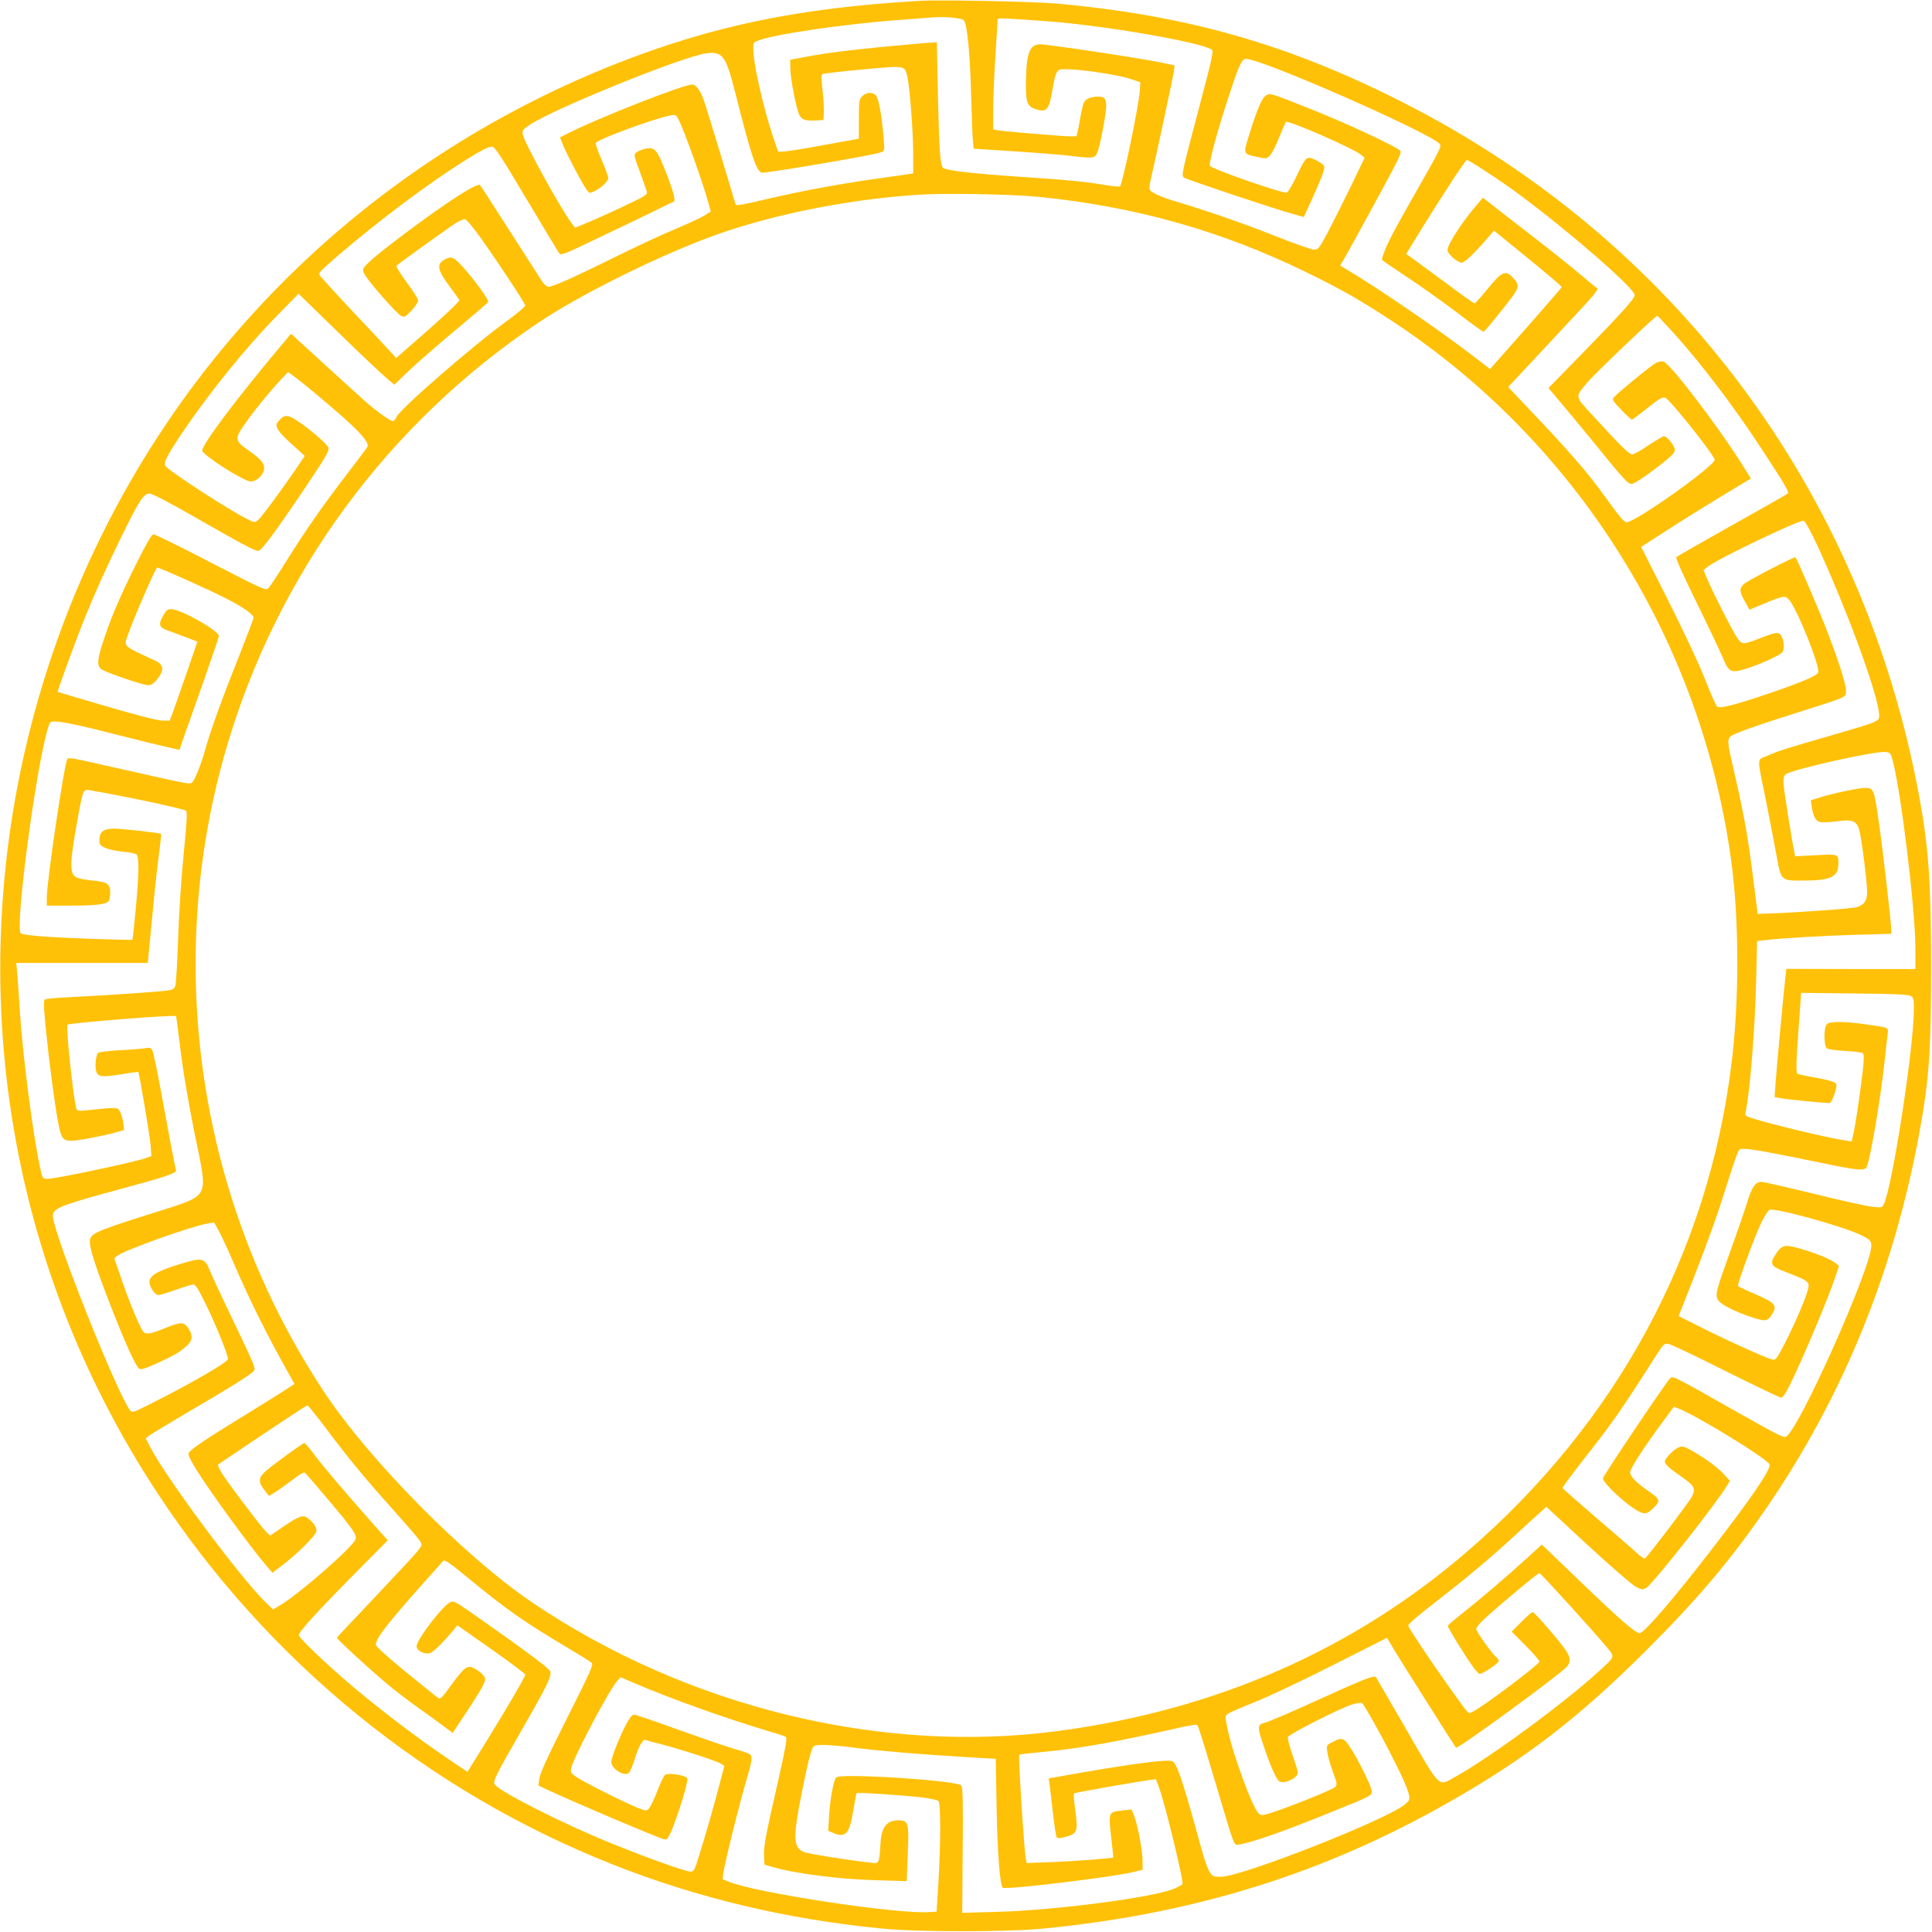
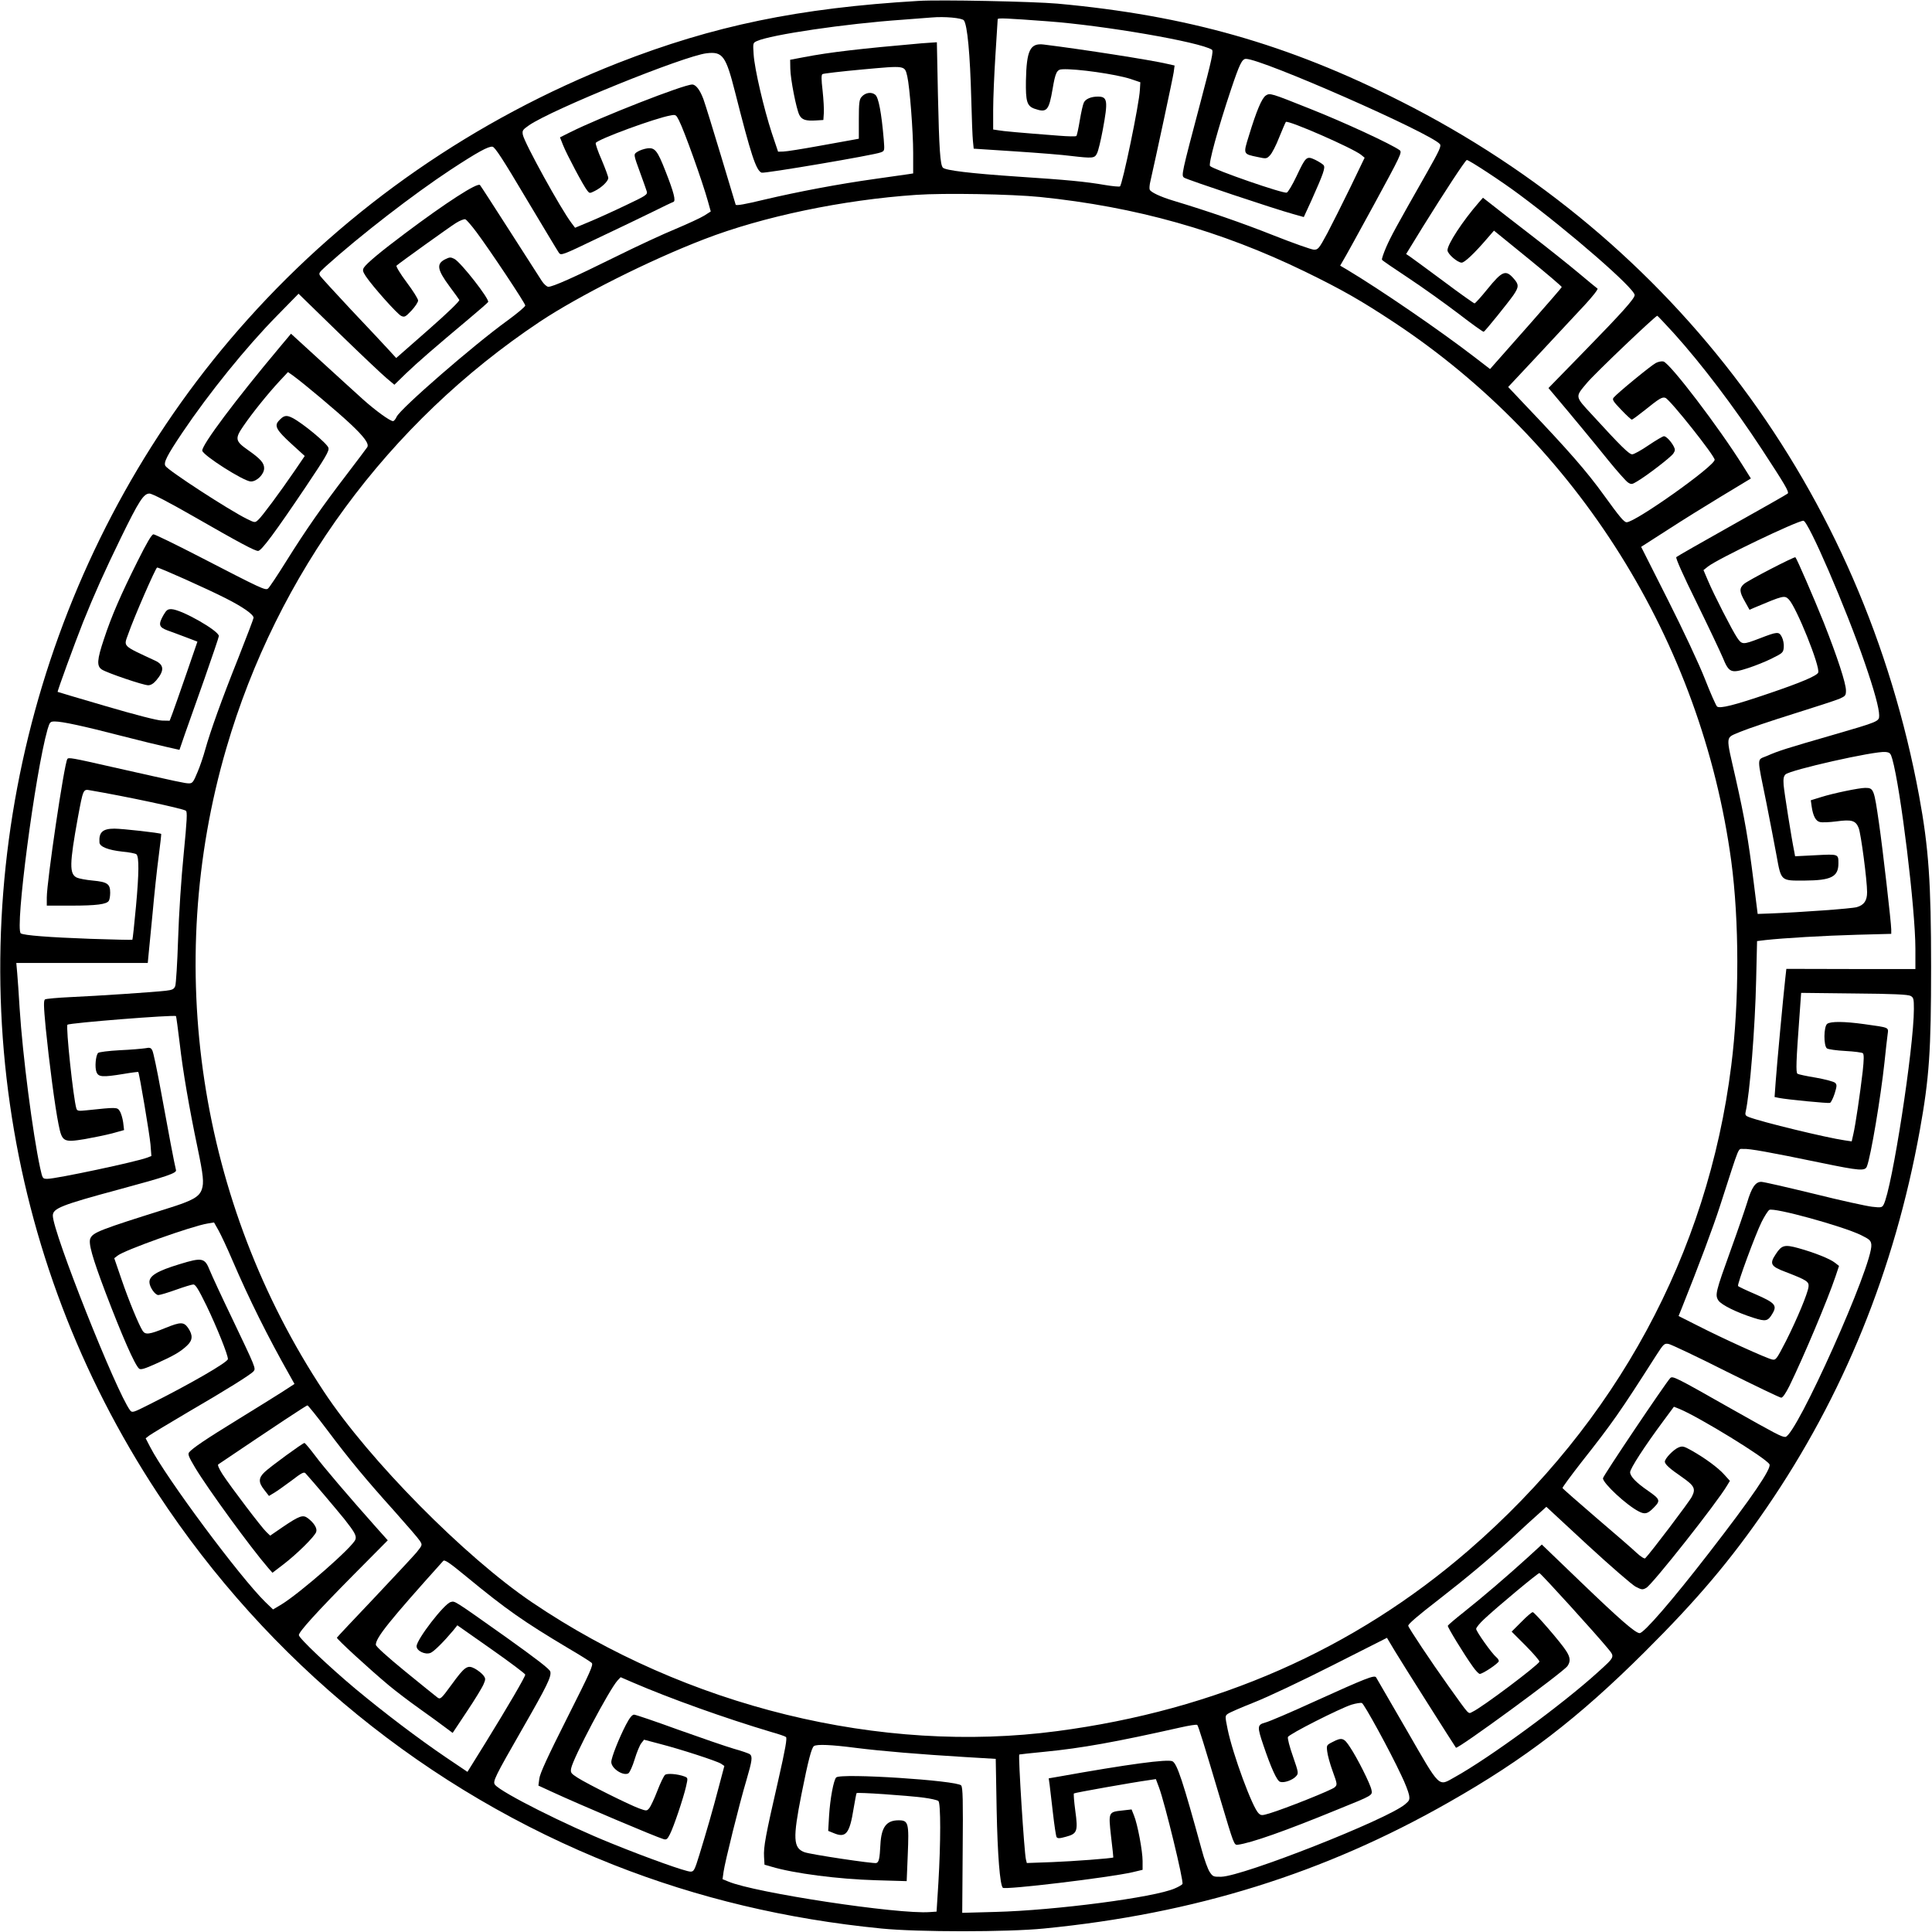
- <svg xmlns="http://www.w3.org/2000/svg" version="1.0" width="1280pt" height="1280pt" viewBox="0 0 1280 1280" preserveAspectRatio="xMidYMid meet" fill="#ffc107" stroke="none">
+ <svg xmlns="http://www.w3.org/2000/svg" version="1.0" width="1280pt" height="1280pt" viewBox="0 0 1280 1280" preserveAspectRatio="xMidYMid meet" fill="#000000" stroke="none">
  <g transform="translate(0,1280) scale(0.1,-0.1)">
    <path d="M6085 12794 c-794 -47 -1358 -164 -1990 -411 -946 -372 -1784 -951 -2455 -1700 -1259 -1402 -1843 -3330 -1574 -5201 132 -920 463 -1792 977 -2574 733 -1116 1789 -1976 3022 -2463 558 -220 1145 -360 1775 -422 241 -24 833 -24 1076 0 999 98 1855 365 2682 836 506 287 859 559 1298 996 348 346 571 610 807 954 509 742 848 1575 1016 2501 63 349 75 527 75 1085 0 557 -16 788 -79 1130 -373 2019 -1617 3687 -3435 4604 -749 379 -1418 569 -2275 647 -159 14 -779 27 -920 18z m301 -129 c23 -31 41 -221 49 -525 3 -124 8 -248 11 -275 l5 -50 276 -18 c152 -10 317 -23 367 -30 147 -17 158 -16 174 17 8 15 25 85 38 155 36 194 32 221 -32 221 -45 0 -81 -15 -93 -39 -6 -11 -18 -64 -27 -118 -9 -54 -19 -101 -23 -104 -3 -4 -55 -3 -116 2 -260 20 -372 30 -402 36 l-33 5 0 132 c0 72 7 235 15 361 8 127 15 234 15 238 0 9 61 6 330 -14 379 -28 1008 -137 1089 -188 12 -8 -1 -67 -74 -343 -129 -487 -129 -490 -110 -505 18 -13 604 -209 722 -241 l71 -20 51 111 c80 179 93 217 80 233 -6 7 -31 23 -55 35 -58 27 -62 23 -124 -108 -27 -57 -56 -106 -65 -109 -21 -9 -480 150 -508 176 -13 11 53 251 138 505 58 173 74 205 100 205 106 0 1224 -492 1285 -565 10 -13 -4 -43 -86 -188 -212 -373 -237 -420 -270 -494 -18 -42 -31 -80 -28 -84 2 -5 82 -59 177 -122 95 -63 243 -169 331 -236 87 -67 162 -121 166 -119 9 3 162 193 197 243 36 53 37 70 2 109 -53 61 -76 52 -175 -70 -42 -52 -80 -94 -85 -94 -4 0 -98 66 -207 148 -109 81 -209 154 -222 163 l-24 16 113 184 c138 222 280 439 289 439 15 0 230 -141 344 -226 341 -253 768 -625 768 -669 0 -23 -84 -117 -334 -373 l-237 -243 27 -32 c131 -155 287 -344 372 -450 57 -70 114 -134 127 -143 23 -15 27 -14 62 7 69 41 224 161 239 184 13 19 13 28 3 47 -17 33 -50 68 -65 68 -7 0 -53 -27 -102 -60 -48 -33 -97 -60 -108 -60 -21 0 -74 52 -268 264 -113 122 -111 115 -33 208 51 62 458 449 467 446 4 -2 52 -53 107 -113 187 -207 402 -491 586 -772 151 -231 182 -282 171 -293 -5 -5 -171 -99 -369 -210 -198 -111 -364 -206 -369 -211 -6 -5 44 -118 132 -296 78 -159 156 -324 175 -368 42 -103 55 -108 169 -71 46 15 117 43 158 64 71 35 75 39 78 74 2 20 -4 51 -13 68 -19 37 -29 36 -148 -10 -110 -42 -116 -42 -148 5 -33 49 -155 287 -194 380 l-29 68 29 23 c62 50 592 304 633 304 32 0 282 -579 406 -940 63 -182 96 -303 96 -350 0 -40 -3 -41 -313 -131 -298 -86 -356 -104 -430 -137 -69 -30 -69 8 -4 -312 24 -124 55 -280 67 -348 31 -171 27 -167 187 -166 175 1 223 25 223 114 0 62 1 62 -150 54 l-137 -7 -6 33 c-18 87 -66 391 -70 439 -3 41 0 58 12 70 30 30 590 156 662 149 30 -3 35 -8 46 -47 55 -193 153 -994 153 -1257 l0 -134 -427 0 -428 1 -7 -63 c-12 -104 -57 -586 -64 -689 l-7 -97 29 -6 c55 -11 326 -37 338 -33 7 3 21 31 31 62 15 49 16 59 3 71 -8 8 -65 23 -126 34 -62 10 -117 22 -123 26 -12 7 -9 85 13 382 l11 154 351 -4 c260 -2 357 -7 374 -16 20 -11 22 -20 22 -87 0 -255 -145 -1193 -201 -1297 -10 -18 -17 -20 -76 -13 -36 4 -210 42 -386 86 -177 43 -333 79 -348 79 -39 0 -64 -37 -94 -138 -15 -48 -64 -191 -110 -318 -98 -272 -104 -294 -80 -330 19 -29 120 -79 233 -115 82 -26 95 -23 126 30 31 53 15 70 -113 126 -61 26 -114 51 -116 55 -7 11 115 341 156 424 19 38 42 74 51 80 29 18 485 -107 608 -167 57 -28 65 -36 68 -63 13 -128 -500 -1274 -570 -1274 -25 0 -59 18 -364 190 -368 209 -383 216 -399 199 -33 -36 -445 -648 -445 -663 0 -33 157 -179 238 -220 41 -21 59 -16 102 29 42 43 38 53 -41 108 -79 54 -119 96 -119 123 0 24 95 171 219 338 l71 96 38 -15 c135 -57 569 -323 595 -366 16 -26 -115 -219 -401 -588 -246 -318 -431 -531 -459 -531 -28 0 -132 91 -389 338 l-259 249 -95 -87 c-131 -119 -296 -261 -421 -360 -57 -45 -105 -86 -107 -91 -3 -8 107 -189 166 -271 19 -27 39 -48 46 -48 20 0 126 71 126 85 0 7 -8 19 -17 26 -29 24 -133 170 -133 187 0 9 24 38 53 65 85 80 359 308 366 305 15 -7 378 -407 454 -500 46 -56 48 -53 -67 -157 -233 -212 -720 -569 -948 -695 -111 -62 -92 -81 -317 309 -108 187 -200 346 -204 352 -11 17 -67 -5 -411 -161 -153 -70 -298 -132 -322 -138 -55 -15 -56 -26 -14 -150 51 -151 90 -237 111 -243 26 -9 82 11 105 36 18 20 18 23 -20 133 -22 62 -37 120 -33 128 7 19 343 189 421 214 30 9 61 14 69 11 15 -6 184 -314 261 -479 25 -51 47 -109 51 -129 6 -32 3 -39 -26 -63 -120 -101 -1072 -476 -1218 -480 -51 -1 -56 1 -76 31 -12 17 -37 85 -54 150 -124 452 -162 567 -193 584 -31 16 -293 -19 -756 -102 l-64 -11 6 -42 c3 -22 13 -107 22 -188 9 -80 20 -152 24 -159 7 -10 19 -10 62 2 75 20 81 36 62 173 -8 60 -12 111 -9 114 5 5 388 73 496 88 l47 7 21 -56 c39 -105 165 -623 155 -639 -4 -6 -26 -19 -50 -29 -134 -60 -796 -146 -1189 -156 l-220 -6 3 414 c3 333 1 417 -10 430 -27 33 -798 83 -828 53 -17 -17 -40 -140 -47 -251 l-6 -103 37 -15 c80 -34 105 -3 131 161 9 54 18 100 20 104 4 7 328 -15 445 -30 46 -6 90 -16 97 -22 16 -13 16 -274 0 -543 l-12 -190 -45 -3 c-209 -16 -1159 128 -1334 202 l-39 16 7 50 c9 64 104 448 151 605 38 130 42 157 23 173 -7 5 -55 22 -106 36 -51 15 -217 72 -368 126 -151 55 -283 100 -293 100 -13 0 -30 -21 -54 -67 -46 -89 -97 -217 -97 -247 0 -42 78 -94 113 -75 9 6 28 47 42 94 14 46 34 94 44 106 l18 23 106 -28 c136 -35 376 -113 404 -131 l22 -15 -35 -132 c-42 -161 -84 -305 -130 -455 -32 -104 -37 -113 -59 -113 -32 0 -282 89 -521 186 -304 122 -731 337 -774 389 -18 21 -2 52 182 373 163 284 192 344 184 377 -4 17 -89 82 -293 228 -357 253 -338 240 -367 233 -43 -11 -226 -248 -226 -293 0 -30 56 -58 92 -44 22 8 90 76 151 149 l27 34 225 -158 c124 -87 225 -163 225 -169 0 -14 -115 -211 -265 -454 l-118 -190 -141 95 c-190 129 -407 294 -601 455 -172 144 -375 336 -375 356 0 22 118 152 356 393 l233 235 -76 85 c-183 206 -350 401 -406 477 -34 45 -65 82 -70 83 -11 0 -225 -156 -264 -193 -41 -39 -42 -68 -2 -118 l31 -40 35 21 c19 11 70 48 115 81 66 51 82 59 92 48 45 -49 211 -246 258 -304 67 -85 81 -110 73 -134 -15 -48 -366 -355 -492 -432 l-54 -32 -51 49 c-167 163 -658 823 -763 1027 l-30 58 25 19 c14 10 126 78 250 151 263 153 423 253 440 274 16 19 14 23 -142 350 -69 143 -135 286 -148 318 -33 84 -50 88 -202 41 -145 -44 -198 -76 -198 -118 0 -32 37 -86 59 -86 11 0 64 16 117 35 53 19 105 35 115 35 15 0 35 -34 88 -142 68 -142 141 -323 141 -352 0 -21 -253 -167 -521 -301 -107 -54 -113 -56 -127 -39 -92 123 -512 1180 -512 1290 0 48 54 70 440 174 315 85 382 108 376 128 -8 28 -53 265 -100 524 -25 137 -50 257 -57 269 -9 18 -17 20 -47 14 -21 -3 -97 -10 -169 -13 -73 -4 -137 -12 -143 -18 -16 -16 -23 -96 -11 -126 13 -34 39 -36 180 -13 52 9 95 14 97 13 7 -8 75 -412 81 -480 l6 -77 -29 -11 c-70 -27 -602 -140 -659 -140 -33 0 -33 0 -49 72 -49 227 -116 744 -136 1058 -5 91 -13 195 -16 233 l-6 67 435 0 436 0 5 53 c3 28 15 153 27 277 11 124 29 292 40 374 11 82 18 150 17 151 -7 7 -259 35 -310 35 -78 0 -104 -24 -99 -92 2 -28 59 -50 150 -60 47 -4 90 -13 95 -18 18 -18 17 -125 -3 -344 -11 -120 -22 -220 -24 -222 -2 -2 -127 1 -278 6 -276 10 -440 23 -461 36 -41 26 95 1064 177 1352 15 49 17 52 49 52 48 0 188 -30 439 -95 120 -31 256 -64 302 -74 l84 -19 35 102 c20 55 79 222 131 370 52 149 95 275 95 282 0 35 -246 175 -313 178 -26 1 -34 -5 -54 -39 -35 -62 -31 -80 25 -101 26 -9 81 -30 124 -46 l76 -29 -73 -212 c-40 -117 -82 -234 -92 -262 l-19 -50 -51 1 c-32 1 -172 37 -370 95 -175 51 -319 94 -321 95 -4 2 110 314 168 461 76 189 141 334 250 558 121 248 152 295 190 295 18 0 124 -55 290 -150 312 -179 408 -230 430 -230 22 0 114 125 314 422 132 197 158 240 152 261 -7 28 -170 163 -238 198 -41 21 -58 18 -92 -20 -30 -33 -13 -62 83 -150 l90 -82 -66 -97 c-100 -146 -218 -305 -242 -326 -22 -20 -22 -20 -75 6 -118 58 -521 320 -540 351 -14 22 11 70 113 222 175 260 423 567 627 774 l142 145 268 -261 c148 -144 291 -279 318 -301 l49 -41 76 74 c76 73 190 172 418 363 67 56 124 106 127 111 11 18 -181 264 -224 286 -24 12 -31 12 -61 -3 -59 -30 -53 -68 29 -179 32 -43 61 -83 65 -90 4 -7 -73 -82 -205 -198 l-213 -187 -55 60 c-30 33 -140 150 -245 261 -104 111 -195 211 -203 222 -12 18 -9 23 36 64 230 207 580 477 827 640 177 116 251 157 278 153 16 -2 70 -85 223 -343 112 -187 209 -349 217 -360 14 -19 22 -16 253 95 131 62 296 141 365 175 70 35 133 65 140 67 18 6 4 62 -52 204 -53 136 -70 158 -121 151 -21 -3 -50 -13 -64 -22 -28 -18 -29 -13 21 -150 18 -49 36 -100 40 -113 6 -21 -4 -28 -137 -91 -79 -38 -187 -87 -240 -109 l-98 -41 -24 32 c-69 90 -311 529 -322 584 -5 28 -2 33 41 63 154 106 1025 459 1176 477 107 13 128 -17 189 -257 105 -414 139 -520 176 -534 17 -7 743 116 788 134 27 10 27 10 21 87 -15 175 -34 277 -56 295 -25 21 -66 15 -91 -14 -15 -17 -18 -41 -18 -149 l0 -128 -32 -6 c-18 -3 -123 -22 -233 -42 -110 -20 -216 -37 -235 -37 l-35 -1 -42 125 c-52 159 -114 423 -120 520 -5 75 -5 76 22 88 92 42 587 115 960 141 83 6 170 13 195 15 89 8 204 -3 216 -19z" />
    <path d="M6105 12513 c-401 -35 -610 -59 -780 -92 l-90 -17 1 -59 c1 -70 40 -268 60 -307 17 -32 42 -40 110 -36 l49 3 3 45 c2 25 -2 92 -8 149 -9 76 -9 105 -1 110 6 4 126 18 267 31 287 26 277 27 295 -46 16 -69 39 -365 39 -506 l0 -137 -32 -5 c-18 -3 -116 -17 -218 -31 -244 -34 -513 -85 -738 -138 -124 -30 -185 -41 -188 -33 -2 6 -46 153 -98 326 -52 173 -104 341 -116 374 -23 61 -50 96 -74 96 -57 0 -608 -216 -808 -316 l-68 -34 21 -53 c23 -58 135 -270 160 -300 15 -19 16 -19 50 -2 46 23 89 65 89 86 0 9 -20 63 -44 120 -25 56 -42 107 -39 112 15 25 393 164 495 182 35 7 37 5 56 -32 35 -68 155 -403 192 -536 l19 -68 -44 -28 c-24 -15 -109 -54 -187 -87 -79 -32 -260 -116 -403 -187 -273 -135 -412 -197 -442 -197 -10 0 -29 17 -43 38 -13 20 -109 170 -213 332 -104 162 -192 299 -197 304 -17 18 -223 -115 -495 -319 -163 -122 -255 -199 -274 -228 -10 -16 -8 -26 13 -58 45 -67 208 -250 234 -262 22 -10 28 -7 68 35 24 26 44 56 44 67 0 11 -34 65 -76 121 -42 56 -72 106 -67 110 21 19 350 255 393 282 27 17 55 28 63 25 8 -3 40 -40 73 -84 87 -116 324 -472 324 -487 0 -8 -53 -52 -117 -99 -226 -163 -711 -585 -735 -638 -7 -16 -18 -29 -24 -29 -20 0 -114 68 -198 143 -44 40 -170 154 -279 254 l-199 182 -77 -92 c-291 -347 -511 -641 -511 -682 0 -29 276 -205 322 -205 40 0 88 48 88 88 0 35 -25 63 -108 121 -84 59 -87 75 -29 159 60 88 168 221 239 297 l56 60 34 -24 c74 -54 293 -238 378 -318 94 -88 127 -134 113 -156 -4 -7 -65 -87 -134 -178 -164 -214 -273 -370 -403 -578 -58 -93 -112 -174 -120 -180 -17 -14 -37 -5 -457 212 -157 81 -293 147 -302 147 -12 0 -44 -55 -106 -179 -111 -222 -172 -362 -222 -514 -47 -140 -49 -180 -14 -203 34 -22 274 -104 307 -104 17 0 35 11 53 32 55 65 53 103 -7 131 -221 103 -209 91 -179 175 37 108 183 442 192 442 16 0 333 -142 453 -203 115 -58 186 -108 186 -130 0 -6 -46 -126 -101 -266 -113 -283 -185 -485 -219 -606 -12 -44 -35 -113 -52 -152 -27 -65 -33 -73 -56 -73 -26 0 -63 8 -507 108 -272 62 -292 65 -299 53 -21 -33 -136 -812 -136 -917 l0 -54 163 0 c167 0 234 9 248 32 5 7 9 31 9 54 0 58 -19 71 -115 80 -44 4 -92 13 -107 20 -49 25 -48 89 8 398 35 188 35 189 81 180 235 -40 611 -120 634 -135 11 -6 8 -60 -14 -286 -16 -158 -32 -402 -37 -564 -5 -158 -14 -298 -19 -312 -8 -20 -18 -26 -63 -31 -78 -9 -449 -34 -630 -42 -86 -4 -162 -11 -169 -15 -11 -6 -10 -43 4 -191 22 -220 61 -521 85 -638 23 -115 32 -120 173 -97 57 10 139 27 182 38 l79 22 -6 51 c-4 28 -14 62 -23 75 -16 26 -20 26 -219 5 -55 -6 -63 -4 -68 12 -20 64 -71 543 -59 555 13 12 708 67 719 57 2 -3 13 -85 25 -184 20 -177 62 -422 118 -689 38 -182 43 -232 28 -275 -17 -50 -62 -75 -226 -126 -452 -142 -494 -159 -512 -198 -15 -31 12 -126 100 -359 109 -286 194 -481 223 -505 11 -8 36 -1 111 33 118 53 161 78 205 119 39 36 41 69 9 117 -29 42 -50 42 -151 1 -105 -43 -133 -47 -151 -19 -26 41 -91 198 -140 341 l-48 140 22 17 c44 36 492 196 597 213 l42 7 30 -53 c16 -29 58 -118 92 -198 111 -258 232 -502 382 -767 l29 -52 -83 -54 c-46 -29 -177 -111 -293 -182 -210 -129 -299 -189 -322 -217 -10 -12 -3 -30 40 -102 84 -140 368 -530 484 -664 l28 -32 72 55 c89 68 209 186 218 216 8 24 -15 60 -56 91 -32 24 -55 16 -166 -59 l-83 -57 -26 25 c-30 28 -233 295 -290 382 -22 35 -34 61 -28 65 384 259 585 392 591 391 4 0 63 -73 130 -162 148 -197 252 -323 448 -541 82 -92 158 -180 167 -195 17 -27 17 -27 -23 -77 -23 -27 -150 -163 -282 -303 -133 -140 -243 -257 -245 -261 -3 -8 215 -208 343 -315 44 -37 136 -107 205 -156 69 -49 146 -105 172 -125 l47 -35 95 143 c53 79 102 160 110 180 14 33 14 38 -3 60 -11 13 -35 32 -55 43 -49 26 -66 15 -154 -106 -68 -93 -74 -99 -93 -86 -11 8 -107 86 -214 173 -122 100 -195 166 -195 177 0 47 90 159 446 555 9 11 38 -8 157 -106 261 -215 377 -296 672 -472 77 -45 147 -89 155 -97 13 -12 -8 -58 -164 -368 -128 -254 -180 -367 -183 -400 l-6 -45 89 -41 c177 -82 684 -297 741 -314 18 -5 25 0 41 32 25 48 89 238 107 316 13 57 13 58 -9 67 -45 17 -116 23 -130 11 -8 -7 -31 -54 -51 -106 -20 -52 -44 -103 -53 -114 -17 -20 -18 -20 -68 -2 -66 24 -343 162 -407 203 -45 29 -48 34 -43 62 13 69 254 525 308 583 l20 21 81 -35 c248 -107 609 -236 917 -328 47 -13 91 -28 97 -33 9 -6 -3 -77 -52 -292 -83 -361 -97 -437 -93 -502 l3 -52 45 -13 c149 -45 445 -83 691 -90 l206 -6 7 171 c9 216 5 232 -61 232 -80 0 -114 -45 -120 -160 -5 -96 -10 -117 -27 -123 -16 -6 -439 57 -477 72 -74 28 -77 91 -19 384 45 226 67 309 83 319 20 13 114 9 276 -12 175 -22 428 -43 727 -61 l201 -12 6 -336 c6 -304 22 -499 41 -518 15 -15 700 67 859 103 l67 16 0 58 c0 66 -33 243 -57 302 l-16 40 -61 -7 c-93 -10 -93 -10 -75 -172 9 -76 16 -139 15 -139 -4 -6 -272 -26 -407 -31 l-166 -6 -6 24 c-11 43 -52 688 -44 695 1 1 76 9 167 18 247 24 473 65 900 161 57 13 108 21 112 17 8 -9 43 -122 156 -502 86 -288 88 -295 112 -292 87 11 315 91 663 234 235 95 231 93 223 131 -8 39 -93 209 -142 282 -40 62 -54 66 -115 34 -40 -20 -41 -22 -36 -62 2 -23 18 -82 36 -131 31 -86 32 -90 14 -107 -18 -18 -329 -142 -432 -173 -50 -15 -56 -15 -72 0 -41 37 -172 392 -206 559 -17 84 -17 87 1 100 10 8 88 42 174 76 87 34 320 144 519 245 l362 183 52 -87 c46 -77 397 -631 405 -641 11 -12 709 499 739 541 21 31 19 57 -8 99 -30 50 -210 258 -222 258 -6 1 -40 -28 -75 -64 l-65 -65 94 -94 c51 -52 92 -99 90 -105 -9 -24 -381 -304 -443 -332 -31 -15 -15 -31 -160 171 -115 161 -266 388 -266 399 0 12 60 64 205 176 184 143 332 267 484 406 68 63 146 135 175 160 l51 46 273 -253 c151 -139 294 -263 318 -276 41 -21 46 -22 71 -8 41 23 470 566 536 679 l18 30 -38 42 c-41 46 -129 110 -216 159 -52 29 -60 31 -87 20 -33 -14 -90 -73 -90 -94 0 -17 33 -47 115 -103 81 -57 91 -76 64 -129 -15 -31 -274 -373 -309 -408 -5 -5 -30 11 -57 36 -26 25 -147 130 -268 233 -121 104 -221 192 -223 196 -2 4 55 81 125 171 208 264 253 328 493 704 52 81 56 85 85 80 16 -3 188 -84 380 -181 193 -96 357 -175 366 -175 10 0 30 29 54 77 92 188 254 572 306 727 l23 69 -27 21 c-32 26 -138 68 -243 97 -91 25 -110 20 -149 -40 -43 -64 -34 -81 65 -118 140 -54 156 -64 152 -98 -5 -44 -75 -212 -149 -359 -63 -122 -67 -128 -92 -123 -36 7 -331 141 -493 224 l-127 64 21 52 c111 277 210 541 255 682 135 417 115 370 154 373 37 3 171 -21 514 -92 257 -53 292 -56 304 -23 26 67 91 455 116 687 8 80 18 164 21 187 6 48 15 44 -156 68 -130 18 -221 19 -244 2 -24 -17 -25 -146 -2 -163 9 -6 64 -14 122 -17 58 -3 111 -10 116 -15 8 -8 7 -43 -1 -119 -17 -146 -48 -357 -62 -416 l-11 -49 -47 7 c-119 17 -548 121 -634 154 -22 8 -26 15 -22 33 28 122 63 558 70 878 l6 255 57 7 c118 13 385 29 605 35 l227 6 0 29 c0 42 -57 539 -81 703 -33 229 -35 235 -92 235 -39 0 -210 -35 -292 -61 l-68 -21 6 -43 c9 -61 27 -95 54 -101 14 -4 62 -2 109 4 102 14 128 6 148 -43 15 -36 56 -347 56 -426 0 -56 -20 -85 -68 -99 -34 -10 -371 -34 -572 -42 l-85 -3 -27 215 c-35 279 -59 418 -118 680 -68 301 -72 267 31 312 48 20 205 73 349 118 144 45 282 90 306 100 40 18 44 22 44 55 0 48 -57 222 -147 450 -66 164 -178 423 -188 433 -6 6 -320 -156 -342 -178 -31 -28 -29 -52 8 -116 l30 -54 32 14 c192 81 200 83 228 55 50 -50 210 -447 195 -485 -8 -21 -116 -67 -326 -138 -231 -79 -325 -102 -344 -87 -7 6 -44 89 -81 184 -39 99 -143 321 -245 523 l-177 351 176 113 c97 63 250 158 341 213 91 55 175 106 187 113 l23 14 -52 83 c-162 259 -481 677 -527 692 -11 3 -34 -1 -51 -10 -31 -16 -254 -199 -279 -229 -11 -13 -5 -24 50 -81 34 -36 66 -65 70 -65 5 0 44 29 88 64 94 76 114 88 135 80 31 -12 326 -383 326 -410 0 -42 -525 -414 -583 -414 -17 0 -45 33 -149 177 -116 161 -237 299 -515 591 l-121 128 205 219 c112 121 248 266 301 323 53 57 91 106 86 110 -6 4 -62 50 -125 103 -62 52 -206 167 -319 254 -113 87 -230 178 -260 202 l-55 43 -28 -32 c-107 -123 -207 -276 -207 -316 0 -24 66 -82 94 -82 19 0 85 62 168 159 l46 53 225 -183 c124 -101 225 -187 224 -191 -1 -4 -92 -109 -202 -234 -110 -124 -216 -245 -236 -267 l-37 -42 -100 77 c-235 181 -630 451 -847 581 l-46 27 19 33 c11 17 104 186 207 375 175 322 186 344 168 357 -53 39 -370 186 -593 274 -263 105 -266 106 -294 88 -26 -18 -61 -99 -112 -267 -38 -122 -39 -120 57 -140 59 -13 61 -12 83 11 13 13 41 67 61 119 21 52 41 98 44 102 13 15 445 -174 499 -218 l23 -19 -94 -195 c-52 -107 -121 -244 -153 -305 -56 -104 -62 -110 -90 -109 -17 1 -136 43 -265 94 -206 82 -438 162 -664 230 -87 26 -152 57 -158 74 -3 8 -1 31 4 52 36 158 150 689 155 725 l6 45 -49 11 c-105 25 -560 96 -818 128 -90 11 -114 -37 -118 -241 -2 -136 7 -166 56 -184 83 -29 96 -14 121 132 18 107 28 128 64 129 94 5 357 -33 452 -64 l65 -22 -3 -50 c-4 -93 -116 -630 -132 -640 -5 -3 -49 1 -97 9 -134 23 -250 34 -583 56 -311 21 -475 41 -493 59 -18 18 -25 125 -33 484 l-7 347 -31 -2 c-17 -1 -49 -3 -71 -5z m785 -1018 c636 -65 1197 -223 1755 -494 244 -119 369 -190 590 -336 1217 -804 2038 -2115 2235 -3570 53 -395 54 -929 0 -1355 -156 -1247 -761 -2363 -1740 -3211 -760 -658 -1672 -1059 -2725 -1198 -1170 -155 -2457 161 -3480 853 -445 301 -1079 942 -1379 1396 -828 1251 -1067 2821 -647 4261 337 1157 1072 2157 2078 2828 259 172 724 406 1088 546 388 150 918 261 1405 294 184 13 631 5 820 -14z" />
  </g>
</svg>
